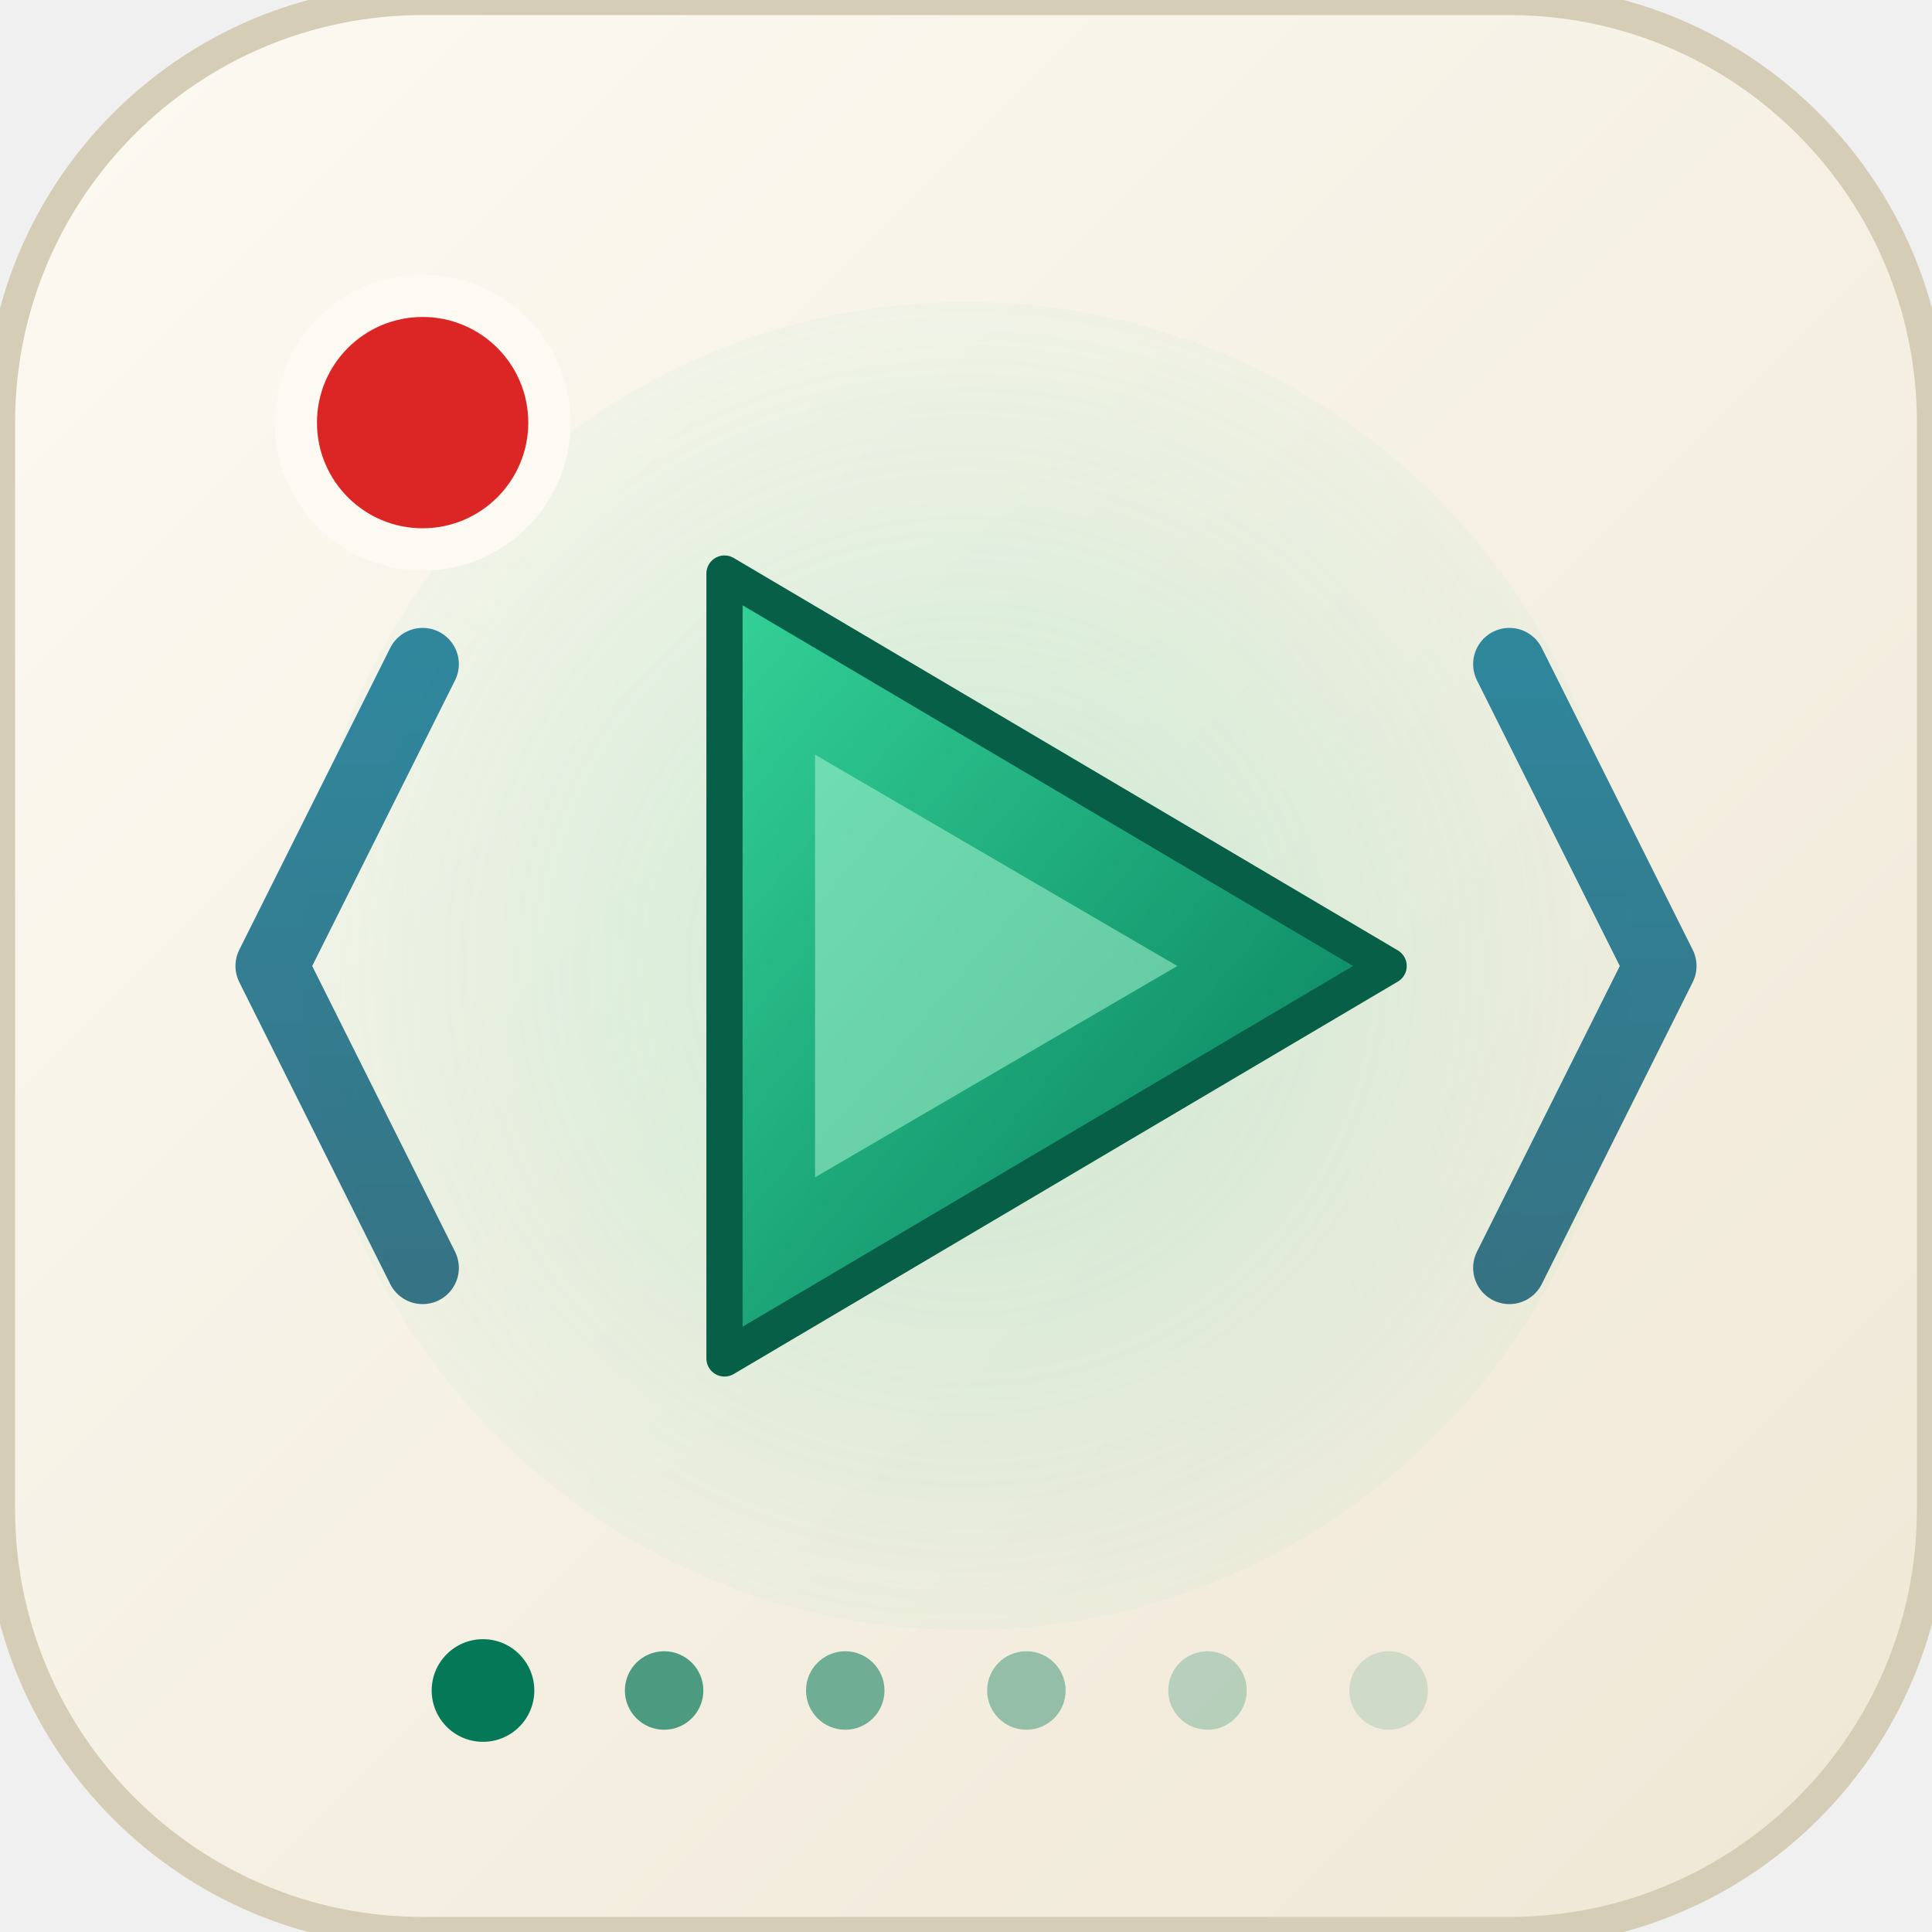
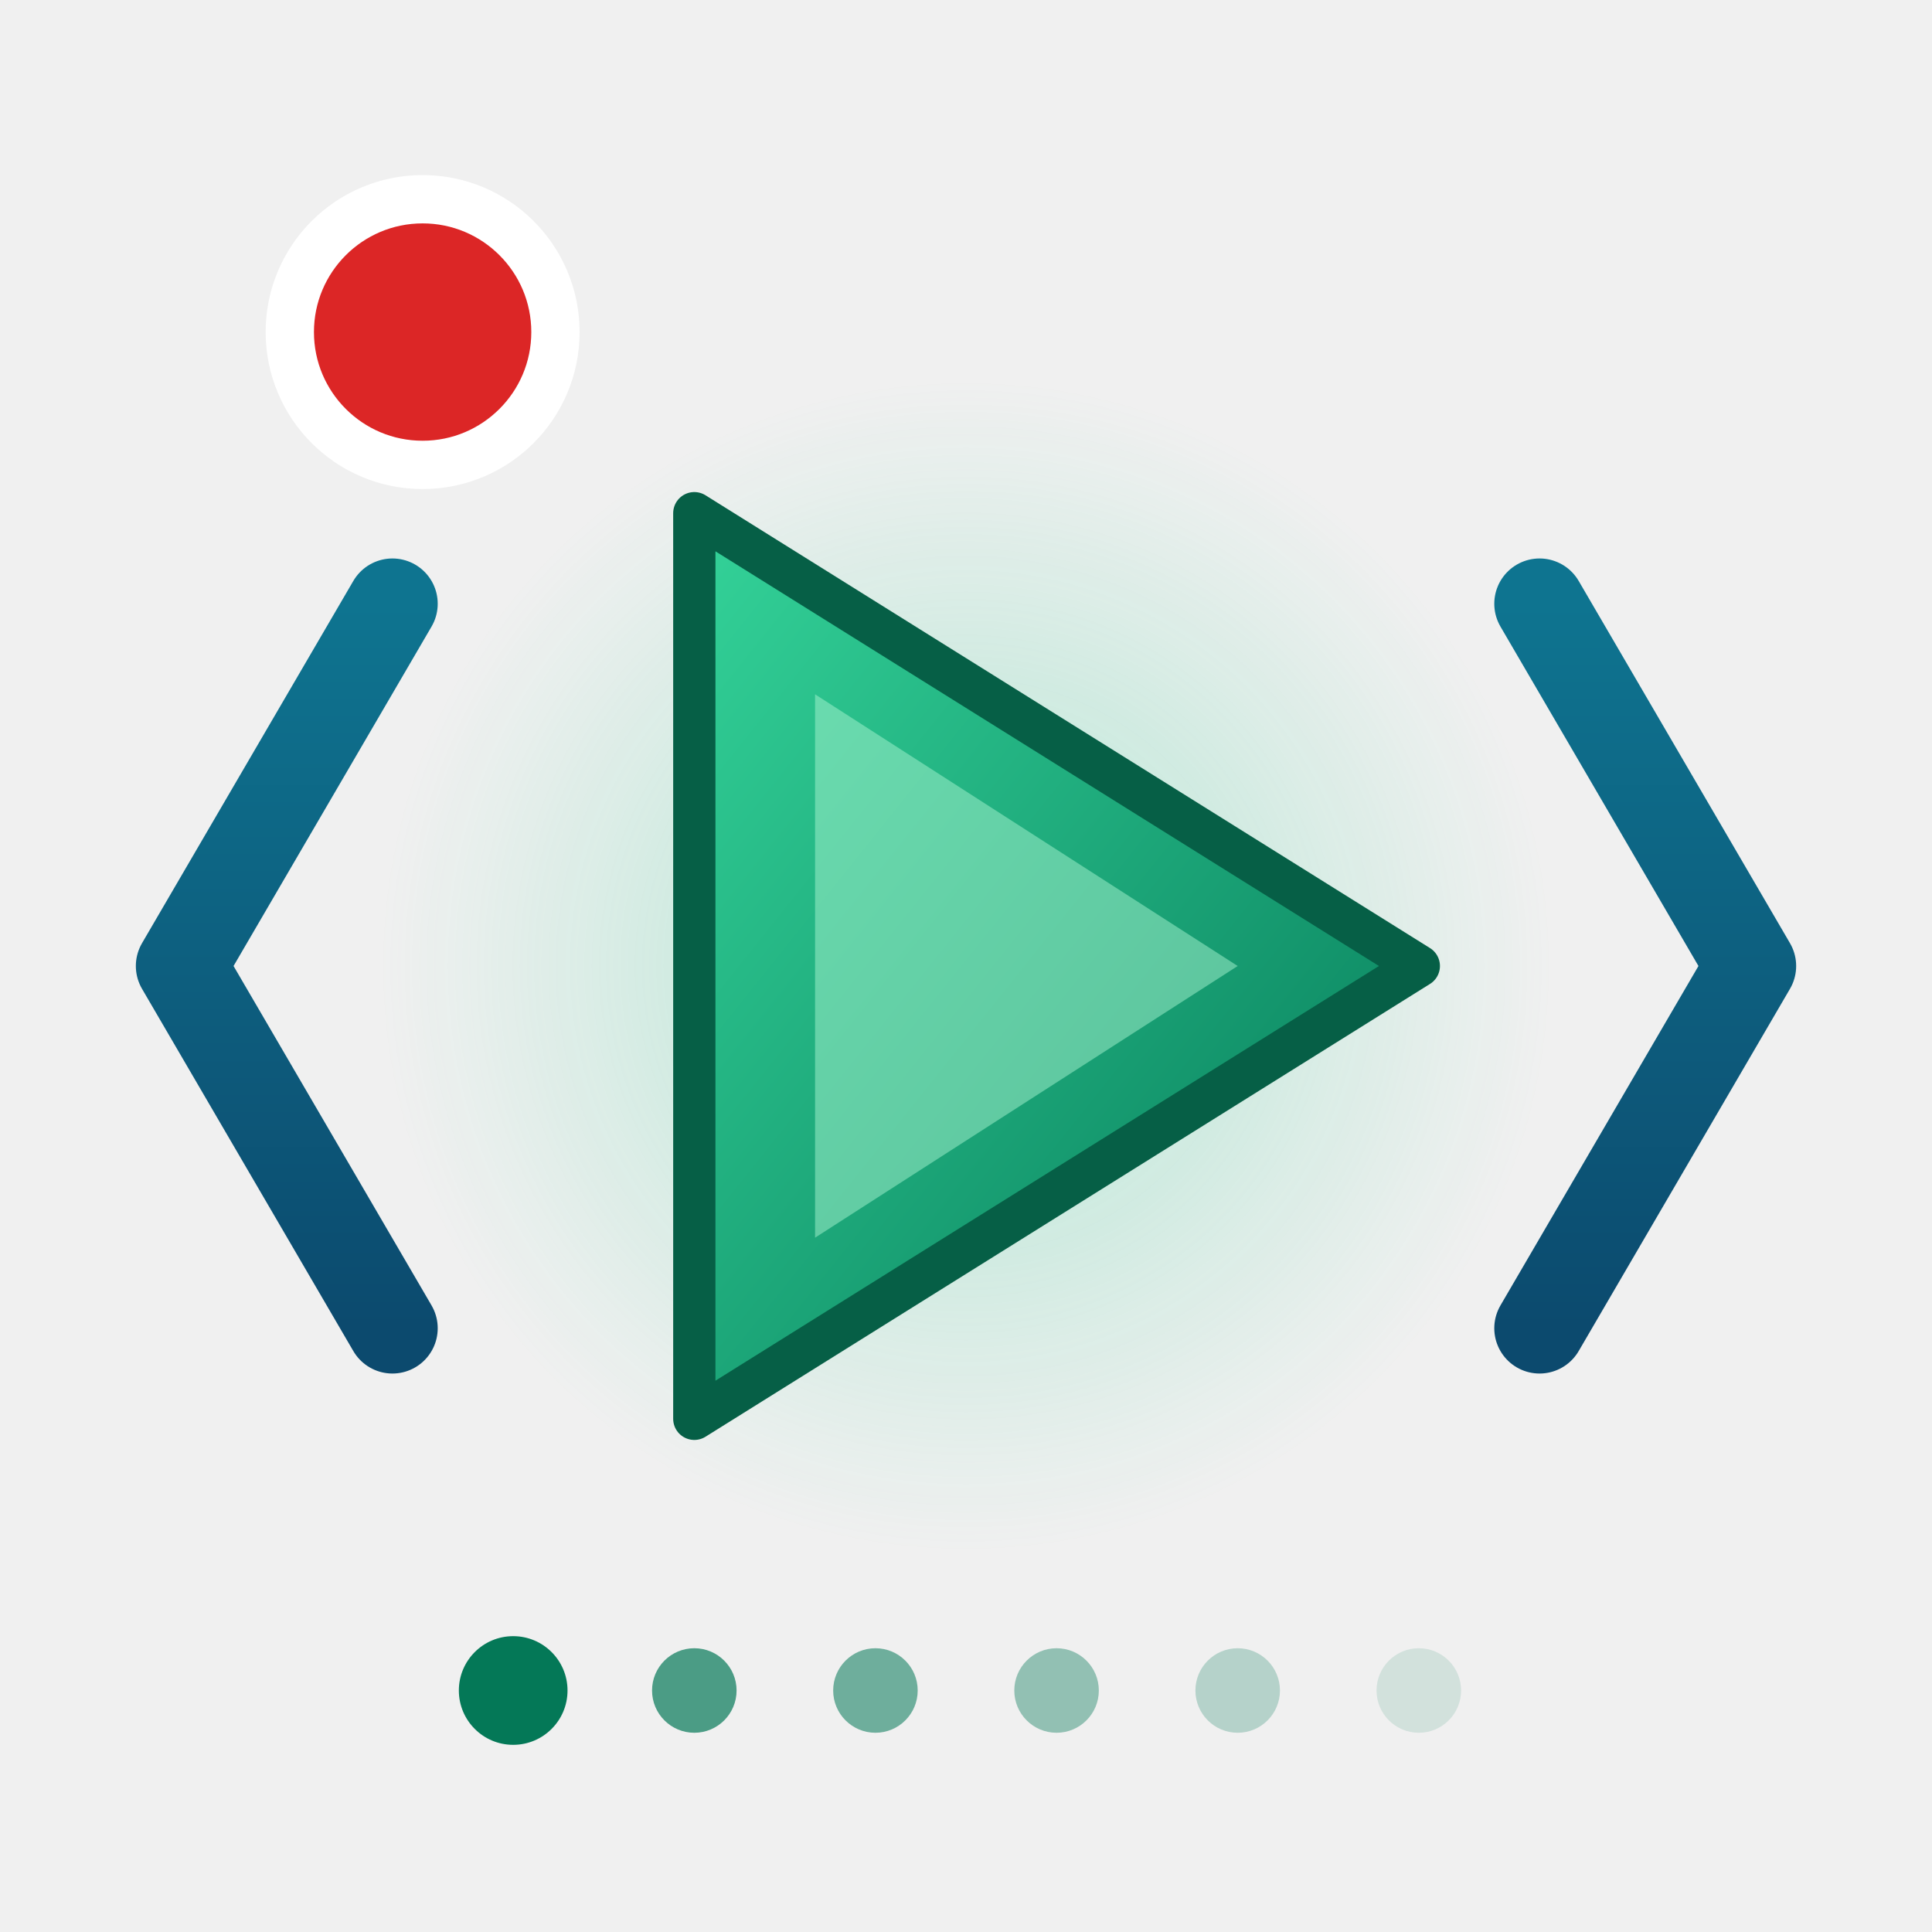
- <svg xmlns="http://www.w3.org/2000/svg" viewBox="0 0 64 64" width="120" height="120">
+ <svg xmlns="http://www.w3.org/2000/svg" viewBox="0 0 64 64" width="120" height="120" fill="none">
  <defs>
-     <linearGradient id="bg" x1="0" y1="0" x2="1" y2="1">
-       <stop offset="0%" stop-color="#fdfaf3" />
-       <stop offset="100%" stop-color="#efe7d5" />
-     </linearGradient>
    <linearGradient id="play" x1="0" y1="0" x2="1" y2="1">
      <stop offset="0%" stop-color="#34d399" />
      <stop offset="100%" stop-color="#047857" />
    </linearGradient>
    <linearGradient id="bracket" x1="0" y1="0" x2="0" y2="1">
-       <stop offset="0%" stop-color="#0e7490" stop-opacity="0.85" />
-       <stop offset="100%" stop-color="#155e75" stop-opacity="0.85" />
+       <stop offset="0%" stop-color="#0e7490" />
+       <stop offset="100%" stop-color="#0c4a6e" />
    </linearGradient>
-     <radialGradient id="halo" cx="0.5" cy="0.5" r="0.6">
-       <stop offset="0%" stop-color="#34d399" stop-opacity="0.22" />
+     <radialGradient id="halo" cx="0.5" cy="0.5" r="0.55">
+       <stop offset="0%" stop-color="#34d399" stop-opacity="0.32" />
+       <stop offset="80%" stop-color="#34d399" stop-opacity="0" />
      <stop offset="100%" stop-color="#34d399" stop-opacity="0" />
    </radialGradient>
  </defs>
-   <rect width="64" height="64" rx="14" fill="url(#bg)" stroke="#d6cdb6" stroke-width="1" />
  <circle cx="32" cy="32" r="22" fill="url(#halo)" />
-   <path d="M 14 22 L 9 32 L 14 42" stroke="url(#bracket)" stroke-width="2.4" stroke-linecap="round" stroke-linejoin="round" fill="none" />
-   <path d="M 50 22 L 55 32 L 50 42" stroke="url(#bracket)" stroke-width="2.4" stroke-linecap="round" stroke-linejoin="round" fill="none" />
-   <path d="M 24 19 L 24 45 L 46 32 Z" fill="url(#play)" stroke="#065f46" stroke-width="1.2" stroke-linejoin="round" />
-   <path d="M 27 25 L 27 39 L 39 32 Z" fill="#a7f3d0" opacity="0.55" />
-   <circle cx="14" cy="14" r="4.2" fill="#dc2626" stroke="#fdfaf3" stroke-width="1.4" />
-   <g transform="translate(16 56)">
-     <circle r="1.7" fill="#047857" />
-     <circle cx="6" r="1.3" fill="#047857" opacity="0.7" />
-     <circle cx="12" r="1.3" fill="#047857" opacity="0.55" />
-     <circle cx="18" r="1.3" fill="#047857" opacity="0.4" />
-     <circle cx="24" r="1.3" fill="#047857" opacity="0.25" />
-     <circle cx="30" r="1.3" fill="#047857" opacity="0.15" />
+   <path d="M 13 20 L 6 32 L 13 44" stroke="url(#bracket)" stroke-width="3" stroke-linecap="round" stroke-linejoin="round" />
+   <path d="M 51 20 L 58 32 L 51 44" stroke="url(#bracket)" stroke-width="3" stroke-linecap="round" stroke-linejoin="round" />
+   <path d="M 23 17 L 23 47 L 47 32 Z" fill="url(#play)" stroke="#065f46" stroke-width="1.4" stroke-linejoin="round" />
+   <path d="M 27 23 L 27 41 L 41 32 Z" fill="#a7f3d0" opacity="0.5" />
+   <circle cx="14" cy="11" r="4.4" fill="#dc2626" stroke="#ffffff" stroke-width="1.6" />
+   <g transform="translate(17 56)">
+     <circle r="1.8" fill="#047857" />
+     <circle cx="6" r="1.4" fill="#047857" opacity="0.7" />
+     <circle cx="12" r="1.4" fill="#047857" opacity="0.55" />
+     <circle cx="18" r="1.4" fill="#047857" opacity="0.4" />
+     <circle cx="24" r="1.4" fill="#047857" opacity="0.25" />
+     <circle cx="30" r="1.4" fill="#047857" opacity="0.13" />
  </g>
</svg>
